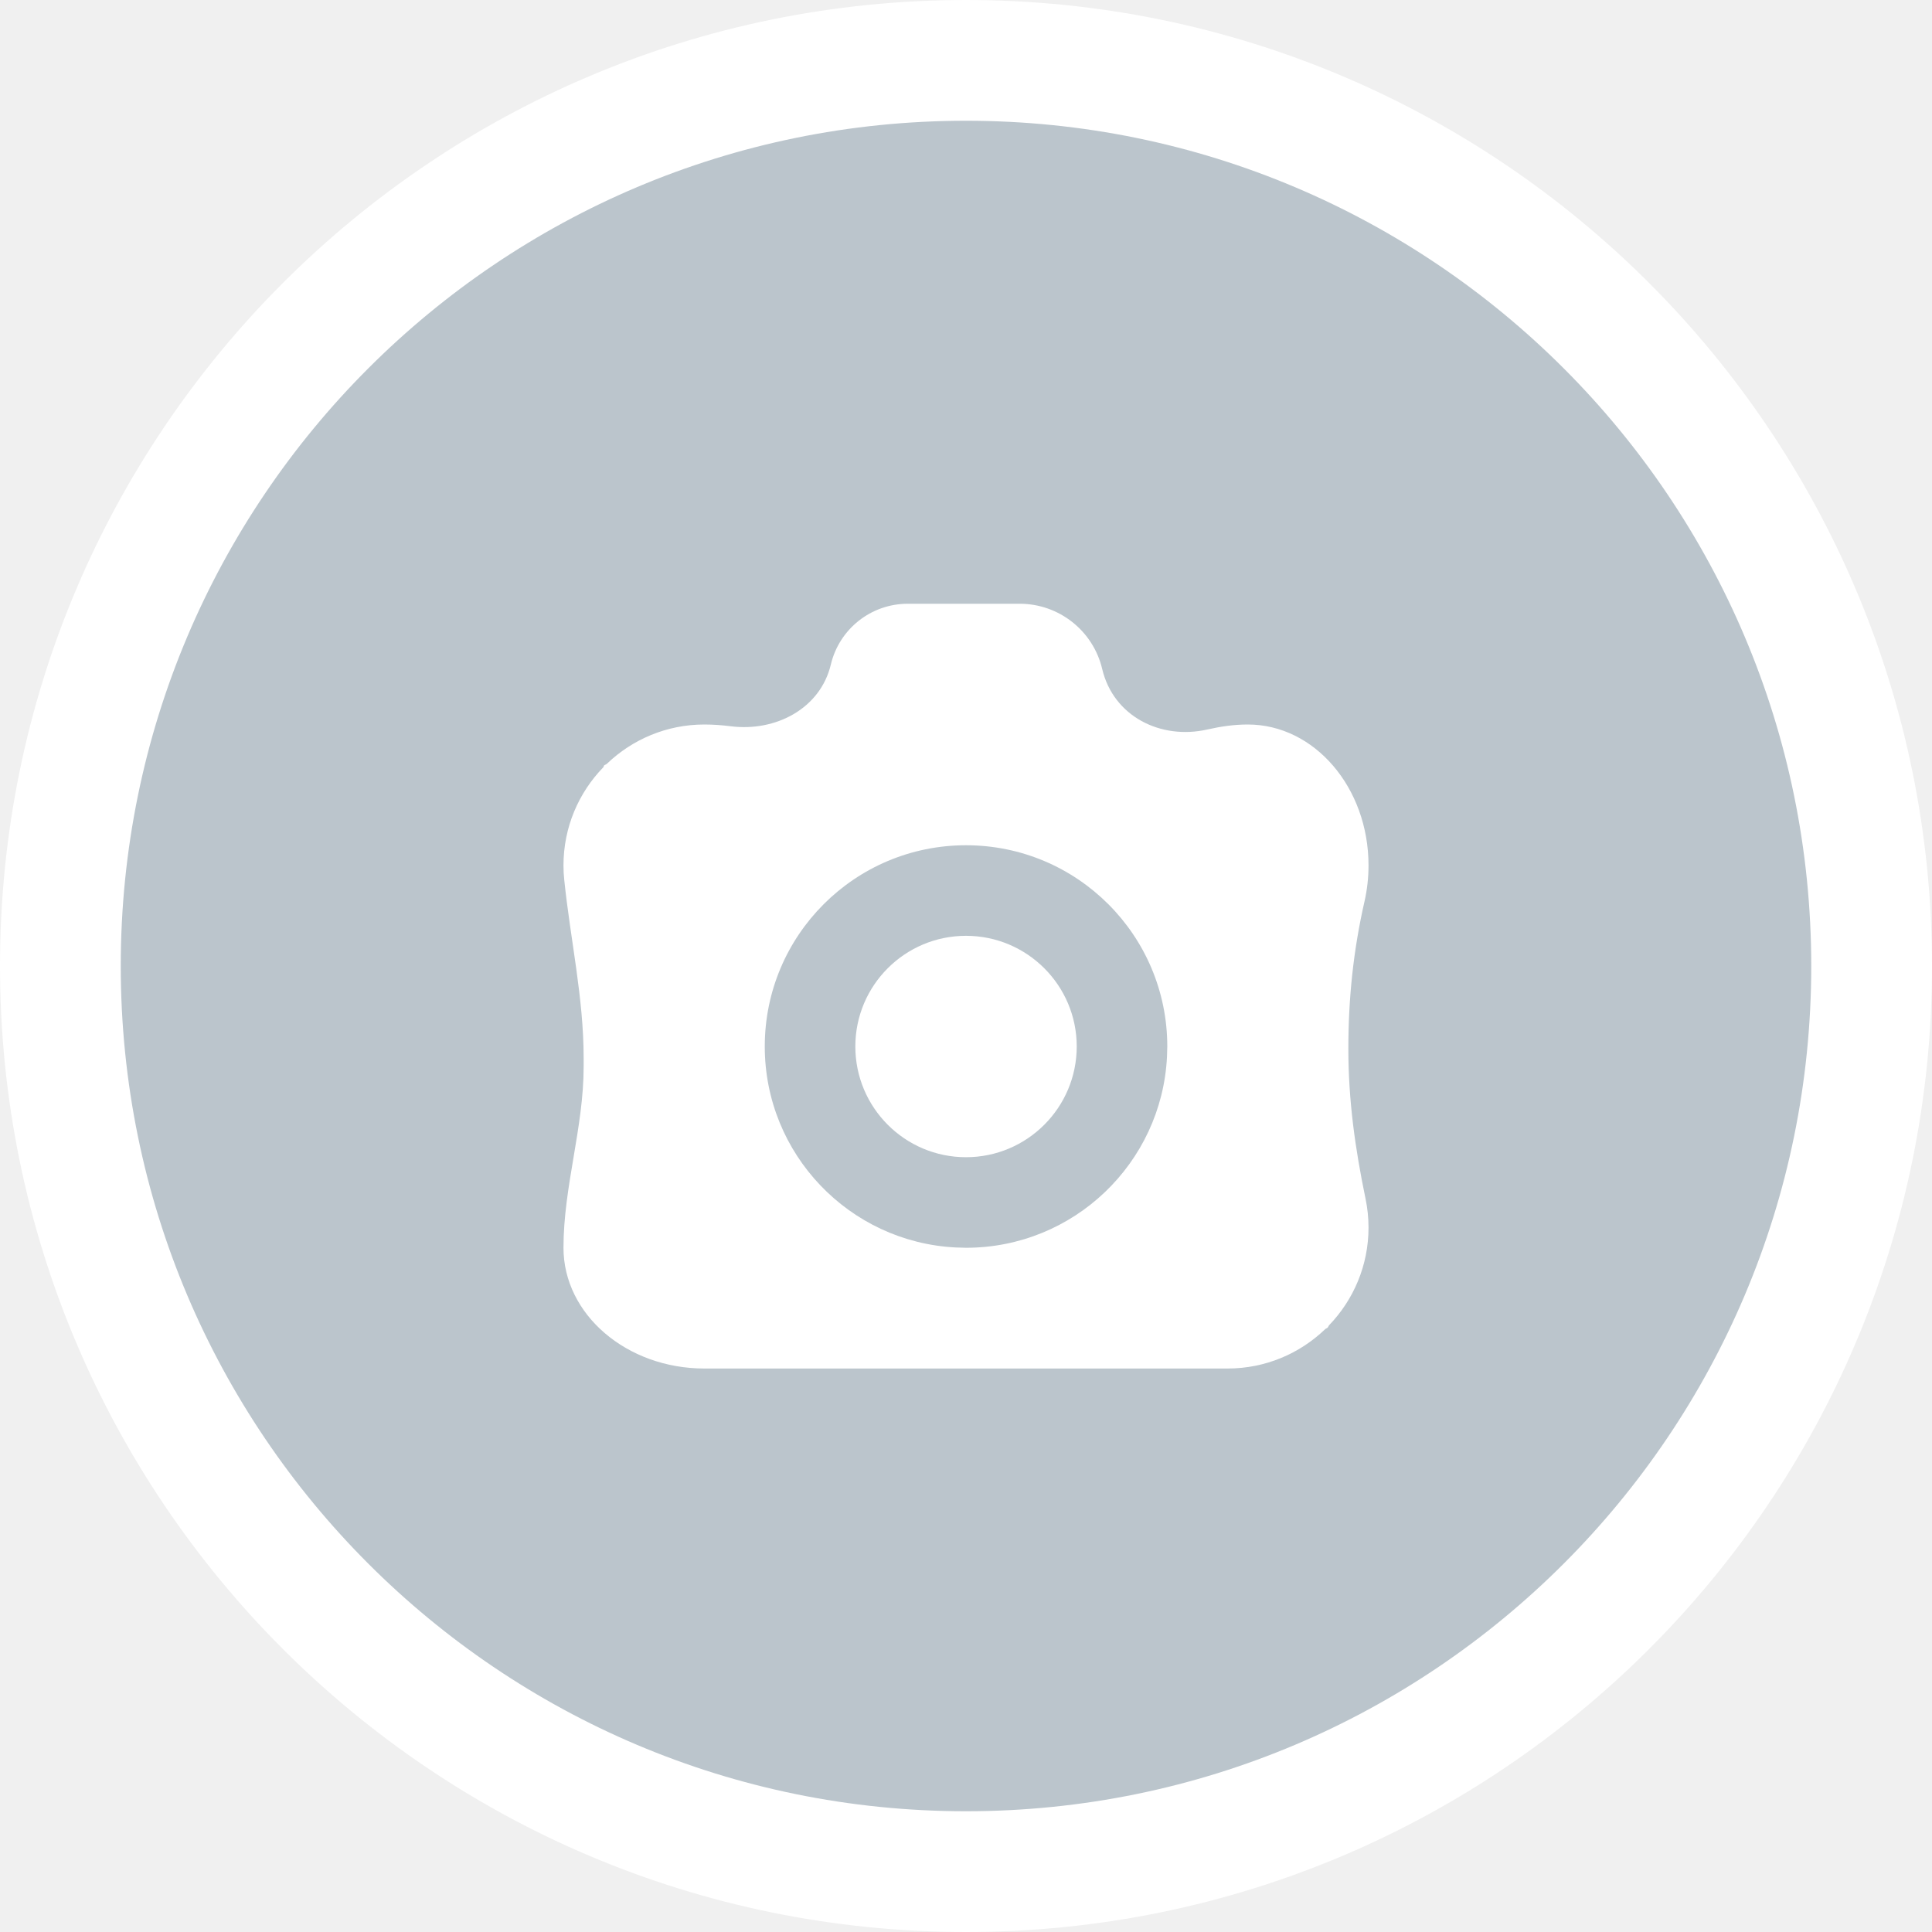
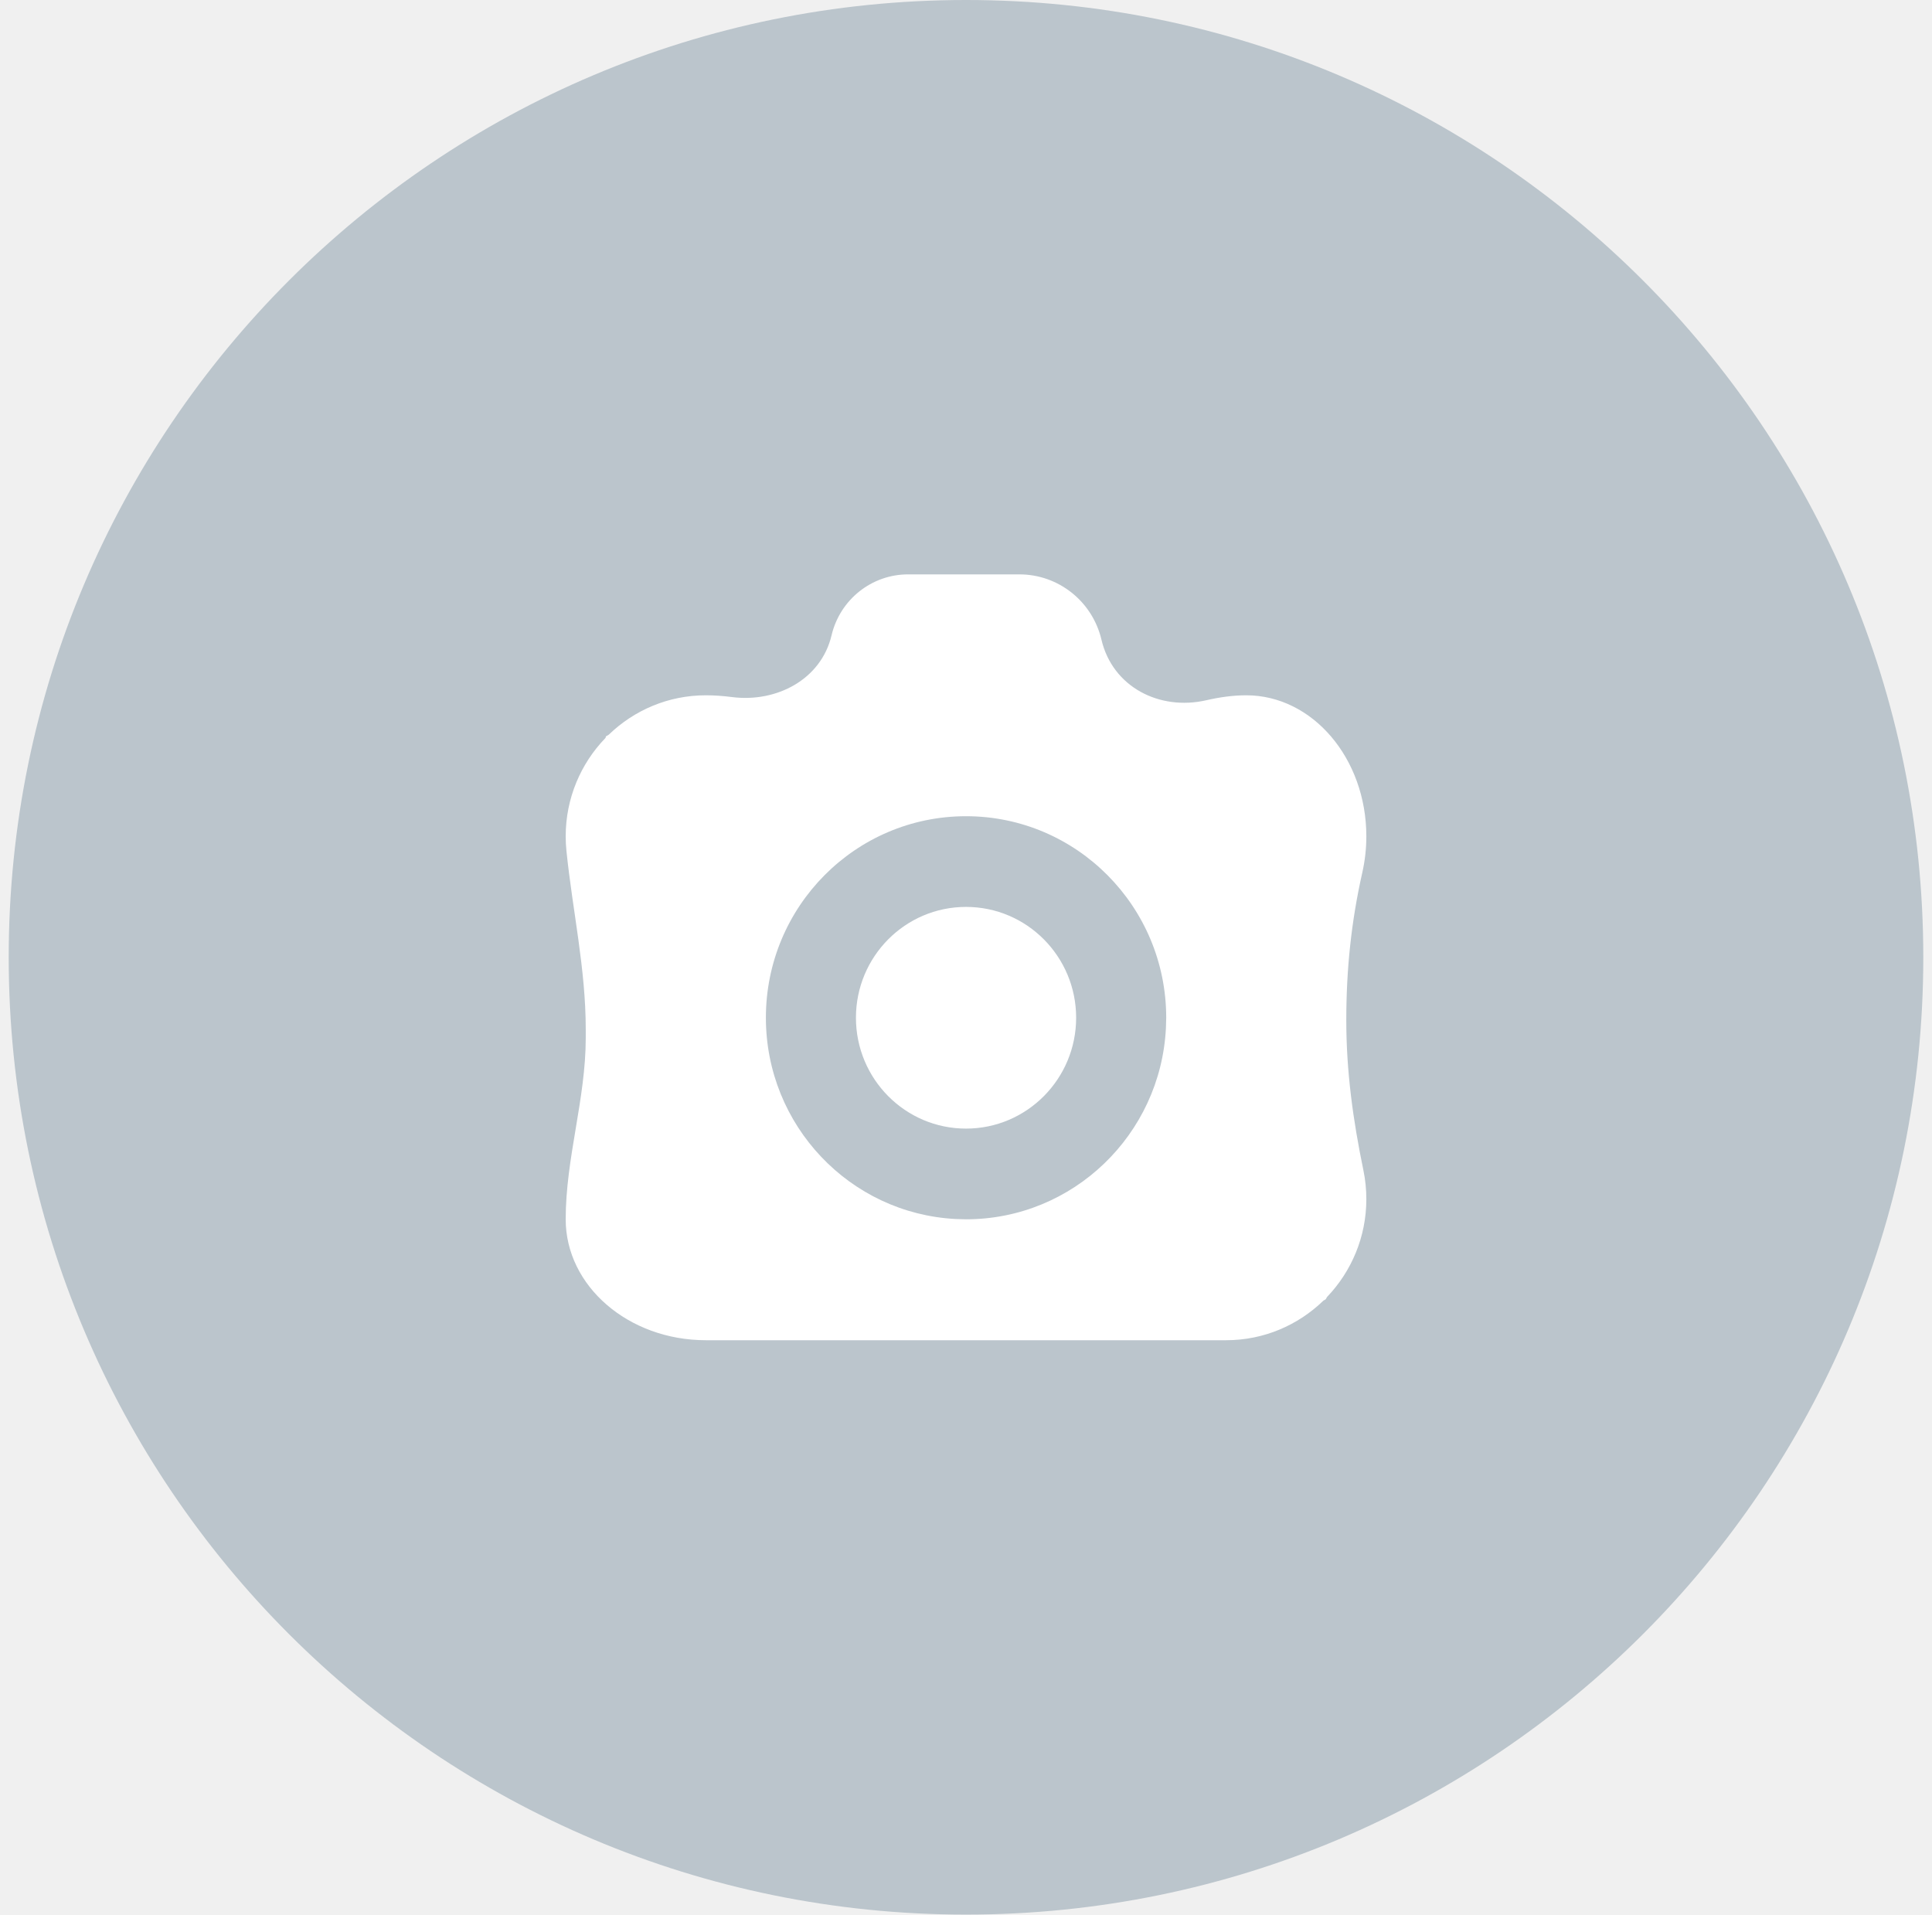
- <svg xmlns="http://www.w3.org/2000/svg" width="32" height="32" viewBox="0 0 32 32" fill="none">
-   <rect x="1" y="1" width="30" height="30" rx="15" fill="#BBC5CC" />
-   <rect x="1" y="1" width="30" height="30" rx="15" stroke="white" stroke-width="2" />
-   <path d="M16.889 10C17.54 10 18.106 10.447 18.256 11.081C18.44 11.861 19.22 12.26 20.001 12.082C20.221 12.032 20.443 12 20.667 12C21.771 12 22.667 13.045 22.667 14.333C22.667 14.539 22.644 14.738 22.601 14.928C22.415 15.744 22.333 16.536 22.333 17.373C22.333 18.224 22.445 19.023 22.618 19.856C22.65 20.01 22.667 20.17 22.667 20.333C22.667 20.96 22.418 21.53 22.015 21.949C22.009 21.955 22.006 21.962 22.003 21.969C21.997 21.984 21.984 21.997 21.969 22.003C21.962 22.006 21.955 22.009 21.949 22.015C21.53 22.418 20.961 22.667 20.333 22.667H11.667C10.379 22.667 9.333 21.771 9.333 20.667C9.333 19.652 9.667 18.682 9.667 17.667V17.525C9.667 16.523 9.449 15.573 9.346 14.576C9.337 14.496 9.333 14.415 9.333 14.333C9.333 13.701 9.585 13.128 9.993 12.708C9.997 12.704 10 12.698 10 12.691C10 12.679 10.013 12.672 10.024 12.667C10.036 12.663 10.046 12.656 10.055 12.648C10.474 12.247 11.042 12 11.667 12C11.813 12 11.958 12.011 12.102 12.029C12.846 12.124 13.587 11.737 13.761 11.008C13.901 10.417 14.428 10 15.035 10H16.889ZM16 14C14.159 14 12.667 15.492 12.667 17.333C12.667 19.116 14.068 20.573 15.829 20.662L16 20.667C17.783 20.667 19.24 19.266 19.329 17.505L19.334 17.333C19.334 15.492 17.841 14 16 14ZM16 15.5C17.012 15.5 17.834 16.321 17.834 17.333C17.834 18.345 17.012 19.167 16 19.167C14.988 19.167 14.167 18.345 14.167 17.333C14.167 16.321 14.988 15.5 16 15.5Z" fill="white" />
+ <svg xmlns="http://www.w3.org/2000/svg" width="111" height="110" viewBox="0 0 111 110" fill="none">
+   <rect x="0.5" width="110" height="110" rx="55" fill="#BBC5CC" />
+   <path d="M55.501 52.105C58.993 52.105 61.827 54.956 61.828 58.472C61.828 61.989 58.993 64.842 55.501 64.842C52.008 64.842 49.177 61.989 49.177 58.472C49.178 54.956 52.009 52.105 55.501 52.105Z" fill="white" />
+   <path fill-rule="evenodd" clip-rule="evenodd" d="M58.567 33C60.813 33 62.765 34.554 63.283 36.755C63.92 39.463 66.608 40.849 69.304 40.232C70.064 40.058 70.829 39.947 71.601 39.947C75.411 39.948 78.501 43.576 78.501 48.051C78.501 48.765 78.42 49.458 78.272 50.117C77.632 52.953 77.349 55.703 77.349 58.611C77.349 61.568 77.735 64.342 78.332 67.237C78.443 67.771 78.501 68.326 78.501 68.893C78.501 71.072 77.641 73.05 76.251 74.507C76.232 74.526 76.22 74.55 76.21 74.575C76.189 74.628 76.145 74.673 76.092 74.693C76.068 74.703 76.044 74.716 76.025 74.734C74.578 76.134 72.614 77 70.449 77H40.553C36.108 77 32.502 73.889 32.501 70.053C32.501 66.526 33.653 63.159 33.653 59.632V59.14C33.653 55.657 32.902 52.36 32.545 48.896C32.516 48.619 32.501 48.336 32.501 48.051C32.501 45.856 33.371 43.866 34.778 42.407C34.793 42.391 34.802 42.37 34.802 42.349C34.802 42.305 34.846 42.28 34.886 42.264C34.925 42.249 34.961 42.225 34.991 42.196C36.436 40.805 38.395 39.947 40.553 39.947C41.056 39.947 41.556 39.985 42.055 40.049C44.621 40.377 47.178 39.034 47.776 36.501C48.26 34.45 50.079 33 52.172 33H58.567ZM55.501 46.894C49.151 46.895 44.003 52.078 44.003 58.472C44.003 64.667 48.835 69.726 54.911 70.036L55.501 70.053C61.653 70.052 66.678 65.186 66.986 59.069L67.003 58.472C67.002 52.078 61.851 46.895 55.501 46.894Z" fill="white" />
</svg>
